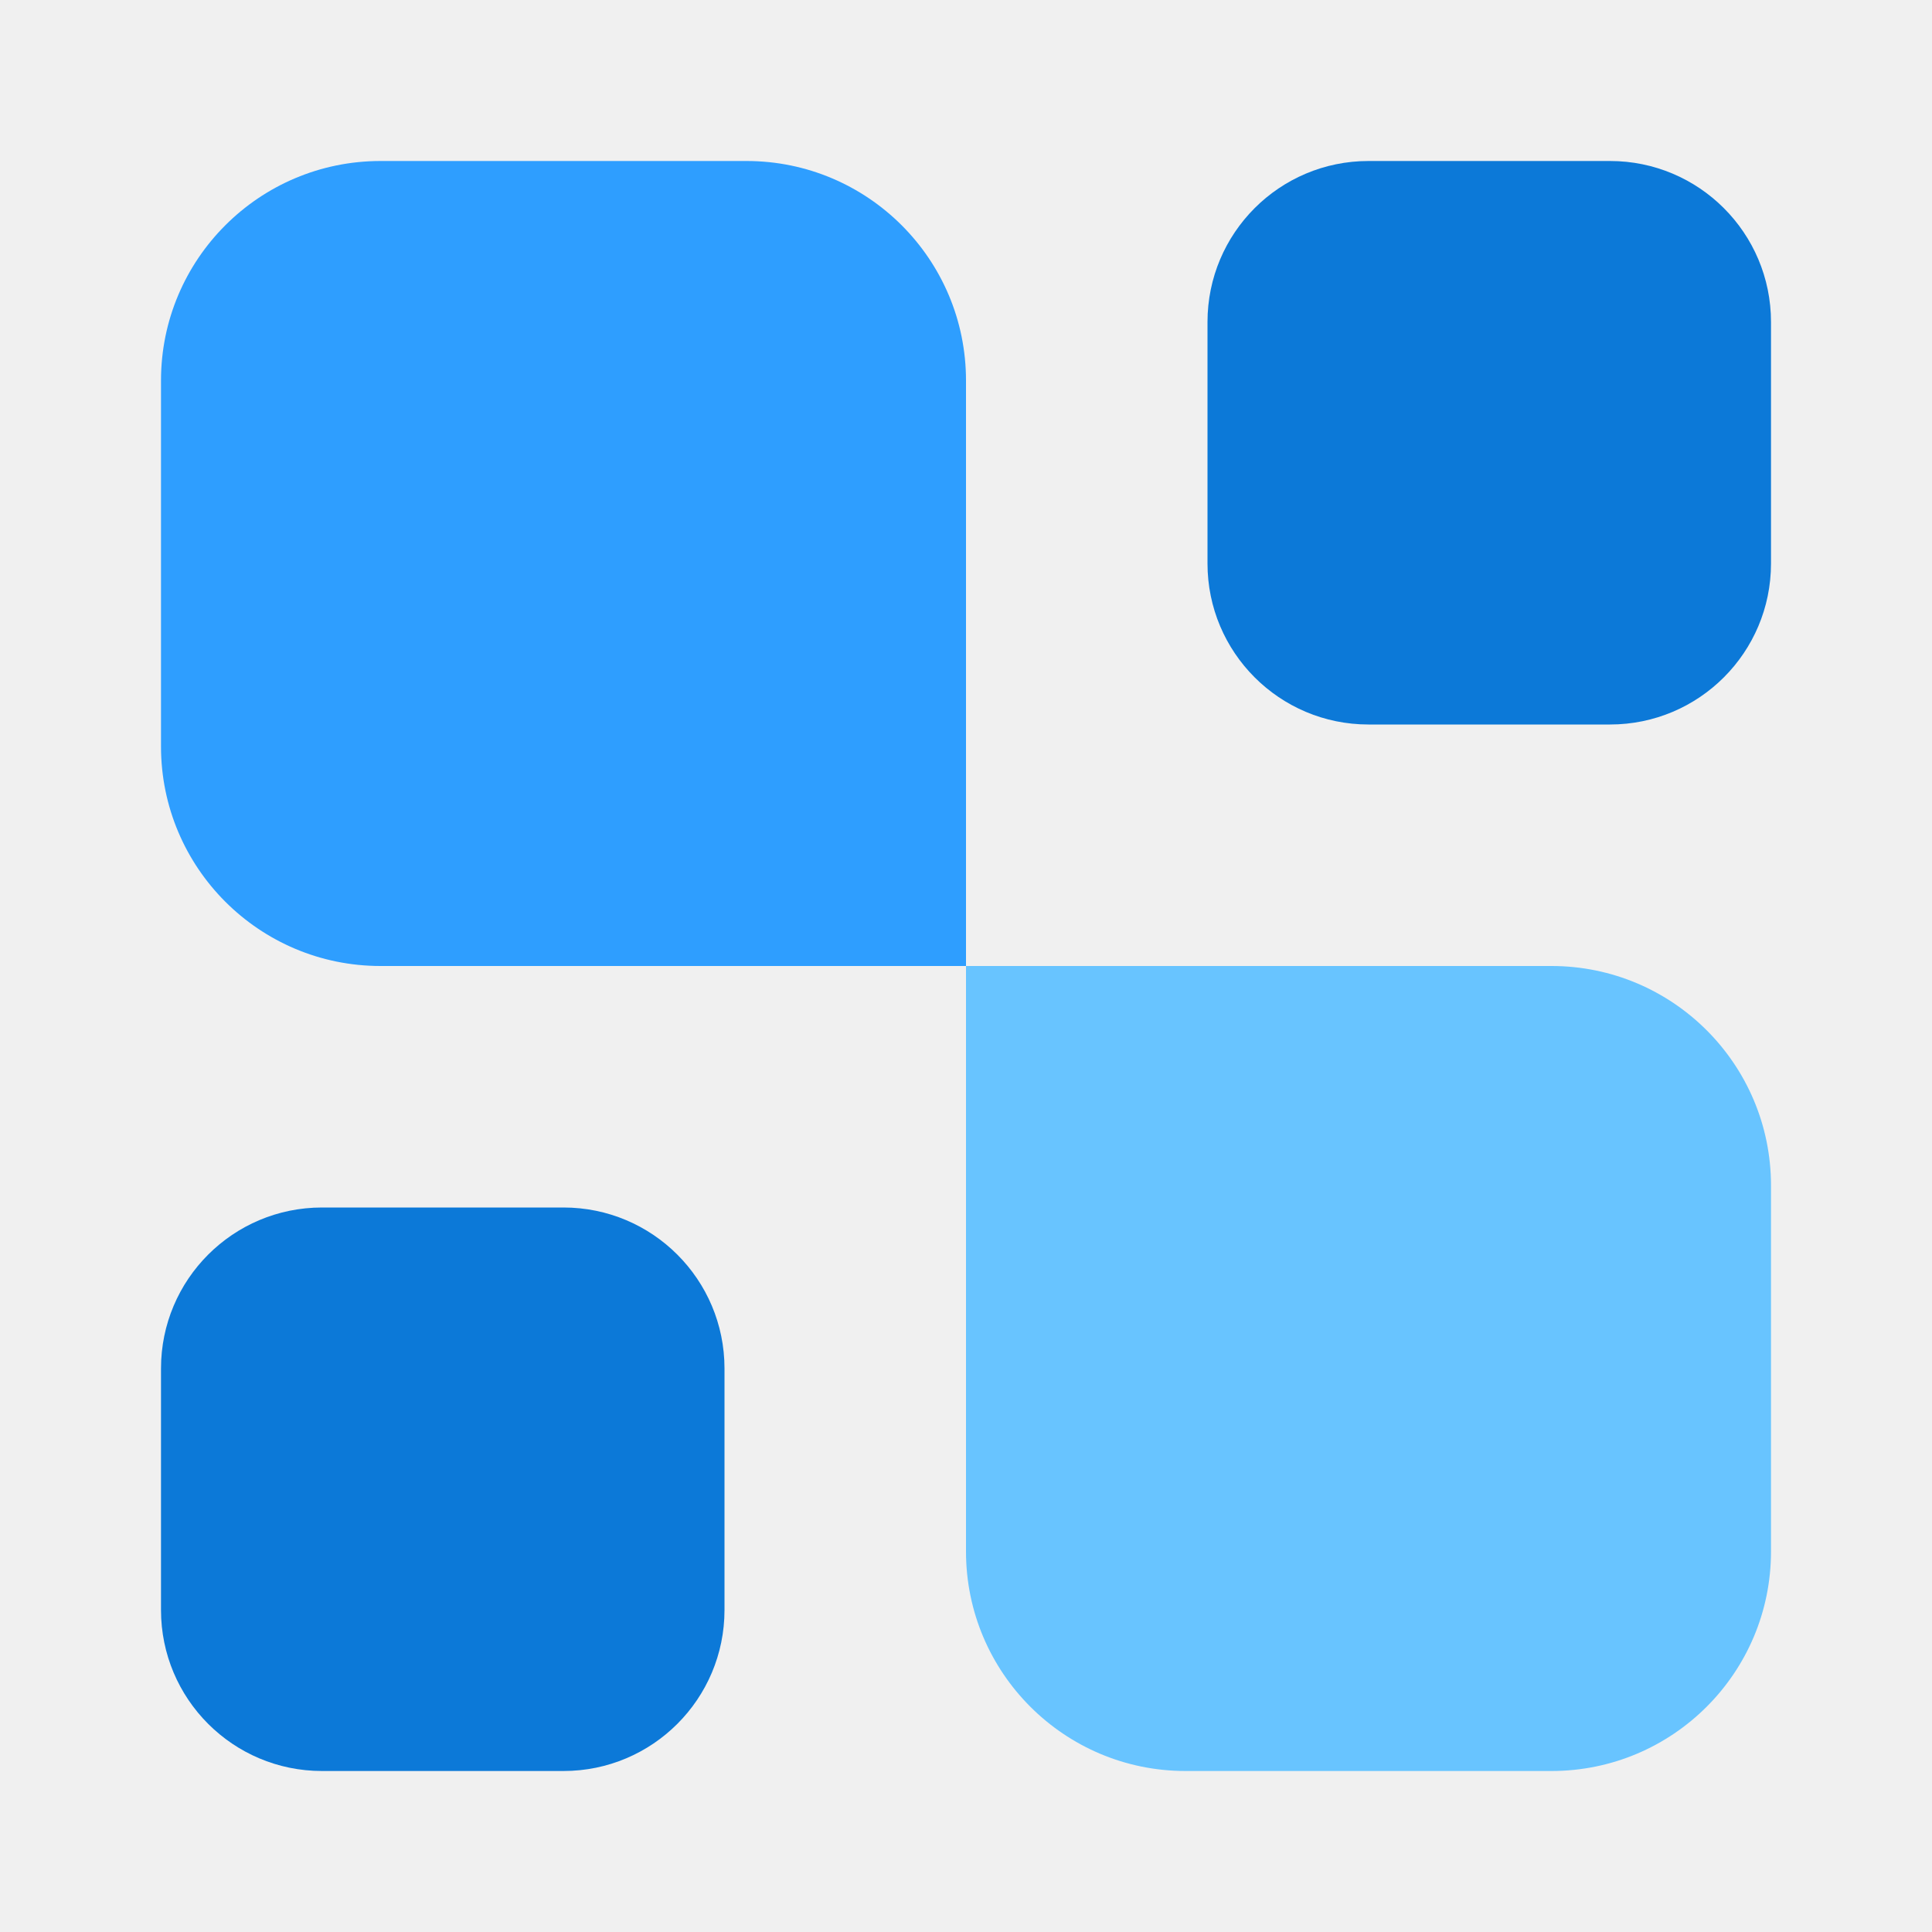
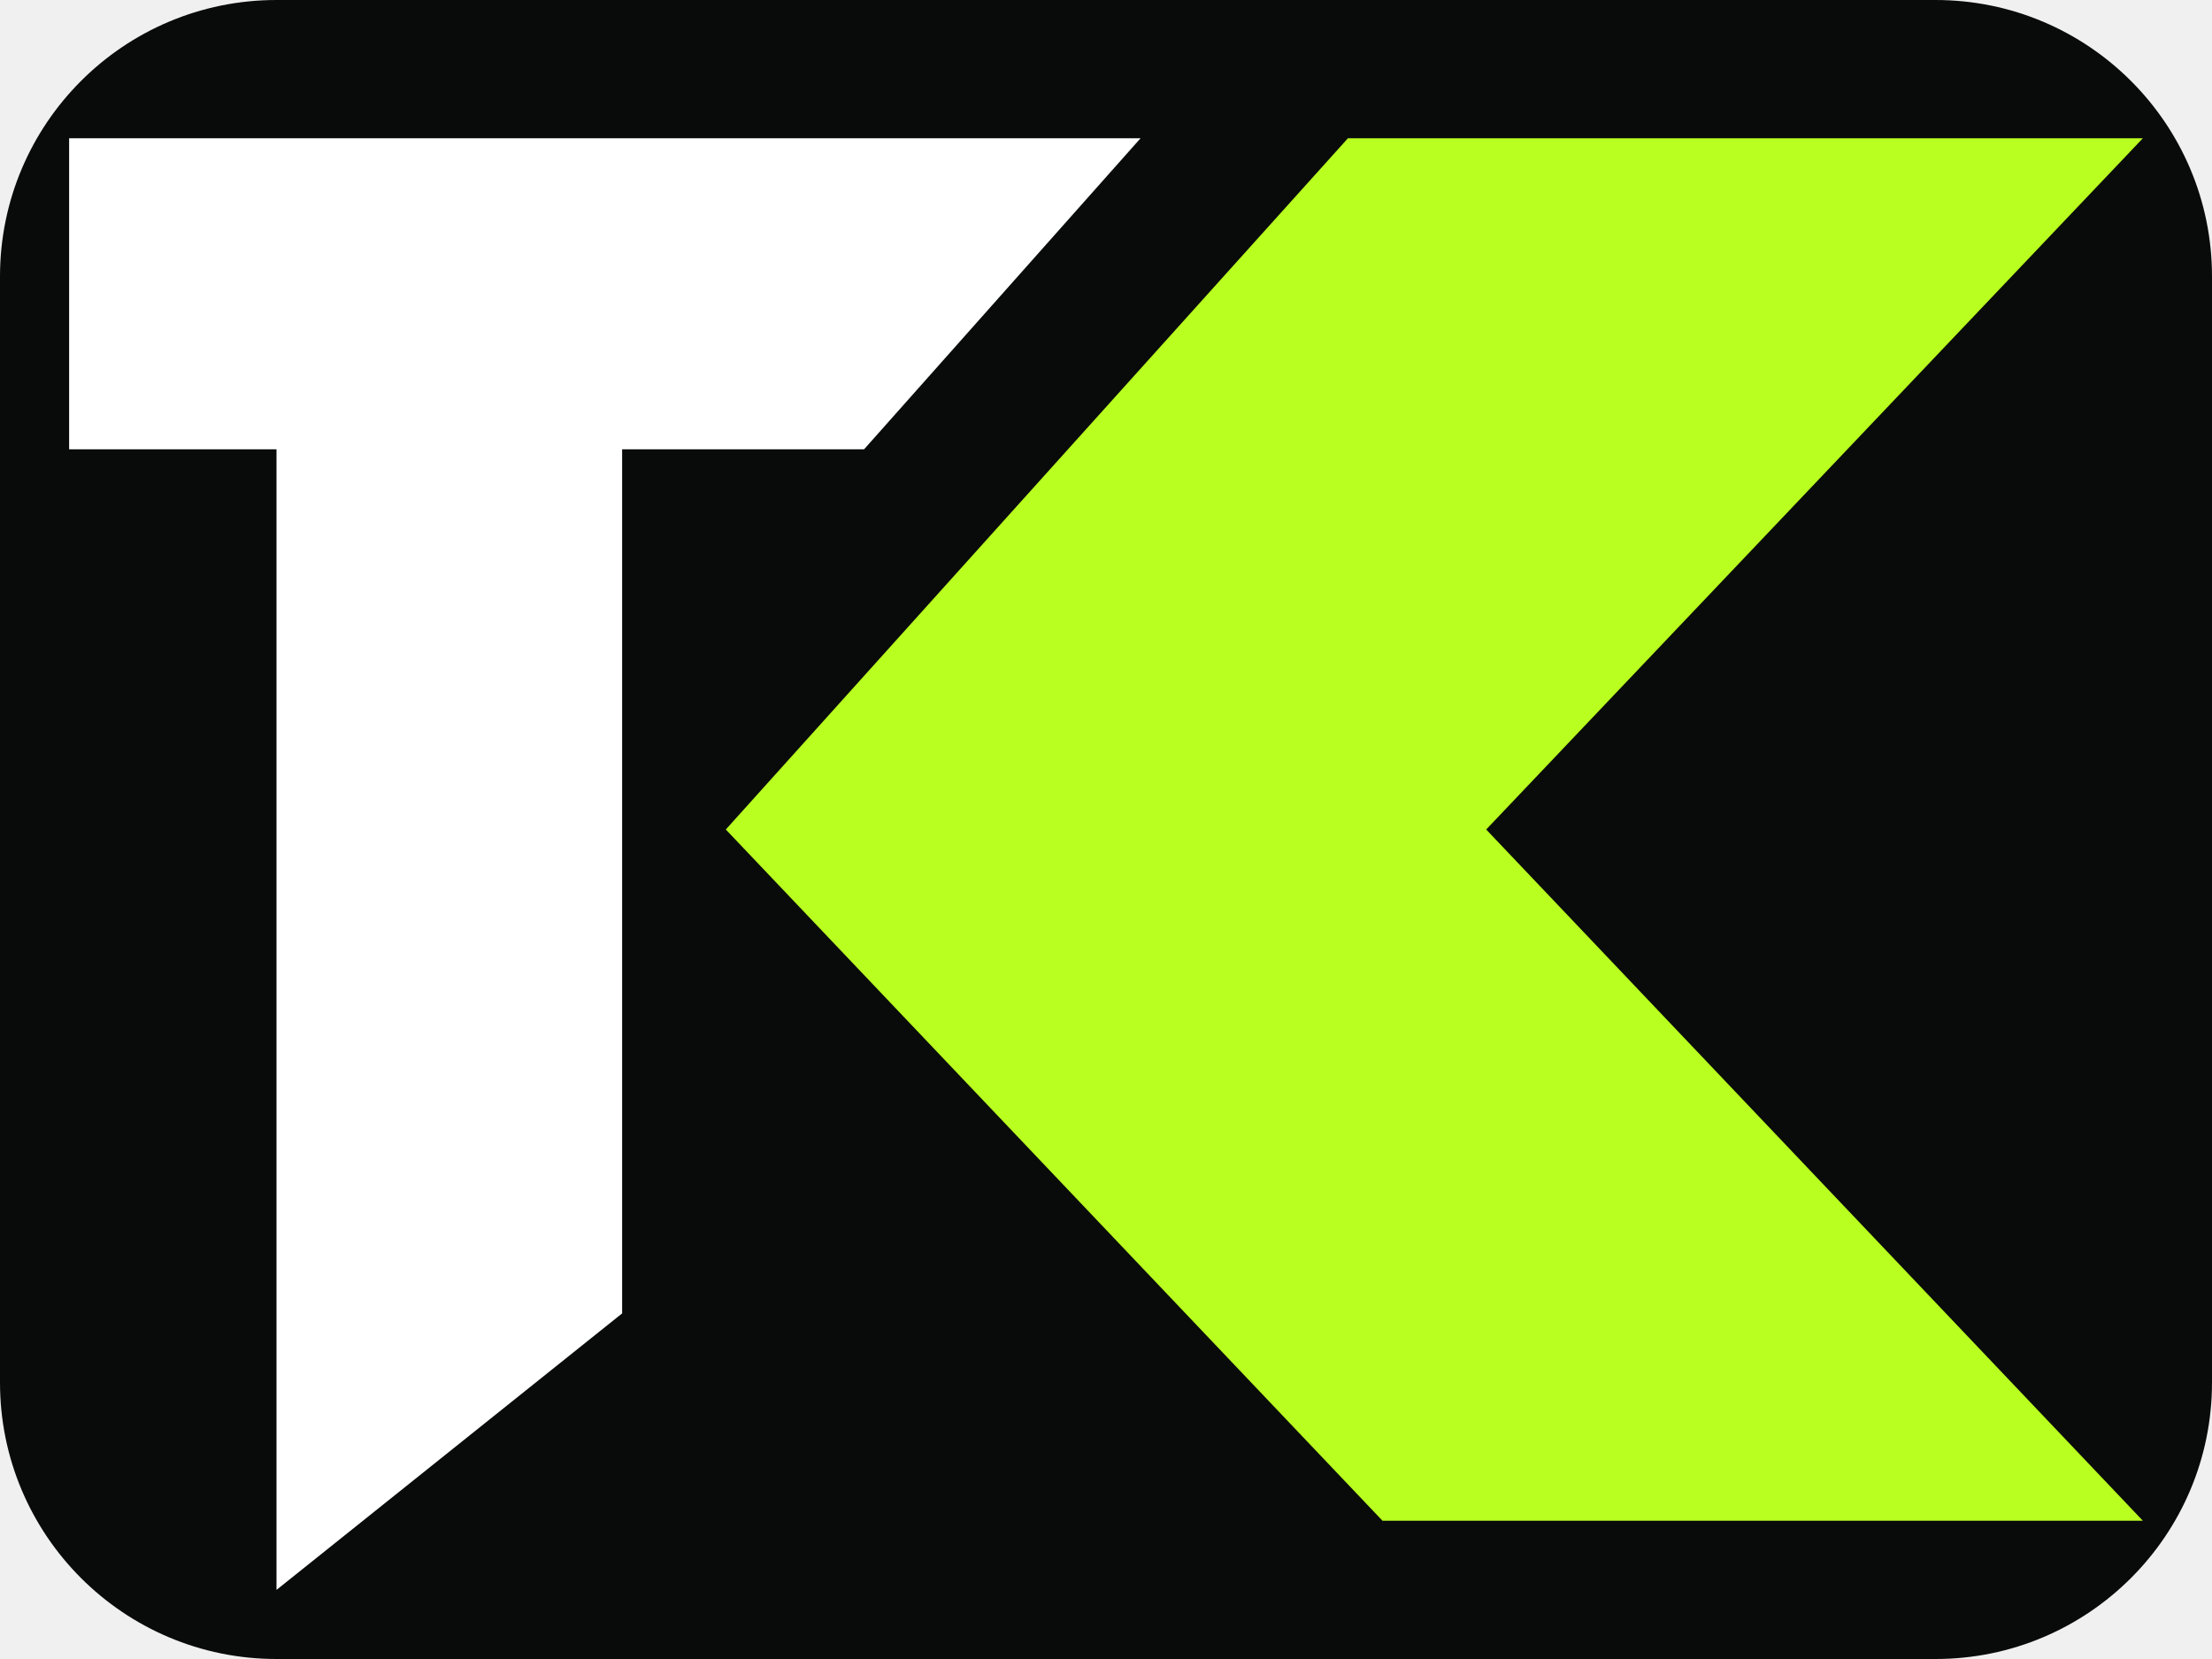
- <svg xmlns="http://www.w3.org/2000/svg" width="24" height="24" viewBox="0 0 24 24" fill="none">
-   <path d="M22 19.273C22 20.779 20.779 22 19.273 22H14.727C13.221 22 12 20.779 12 19.273V12H19.273C20.779 12 22 13.221 22 14.727V19.273Z" fill="#68C4FF" />
-   <path d="M20 2C21.105 2 22 2.895 22 4V7C22 8.105 21.105 9 20 9H17C15.895 9 15 8.105 15 7V4C15 2.895 15.895 2 17 2H20Z" fill="#0C79D8" />
-   <path d="M7 15C8.105 15 9 15.895 9 17V20C9 21.105 8.105 22 7 22H4C2.895 22 2 21.105 2 20V17C2 15.895 2.895 15 4 15H7Z" fill="#0C79D8" />
-   <path d="M12 12H4.727C3.221 12 2 10.779 2 9.273V4.727C2 3.221 3.221 2 4.727 2H9.273C10.779 2 12 3.221 12 4.727V12Z" fill="#2E9EFF" />
+ <svg xmlns="http://www.w3.org/2000/svg" viewBox="0 0 64 48">
+   <rect width="64" height="48" rx="8" fill="#090b0a" />
+   <path fill="#fff" d="M2 4h31l-8 9H18v25L8 46V13H2z" />
+   <path fill="#b9ff1f" d="M39 4h23L43 24l19 20H40L21 24z" />
</svg>
